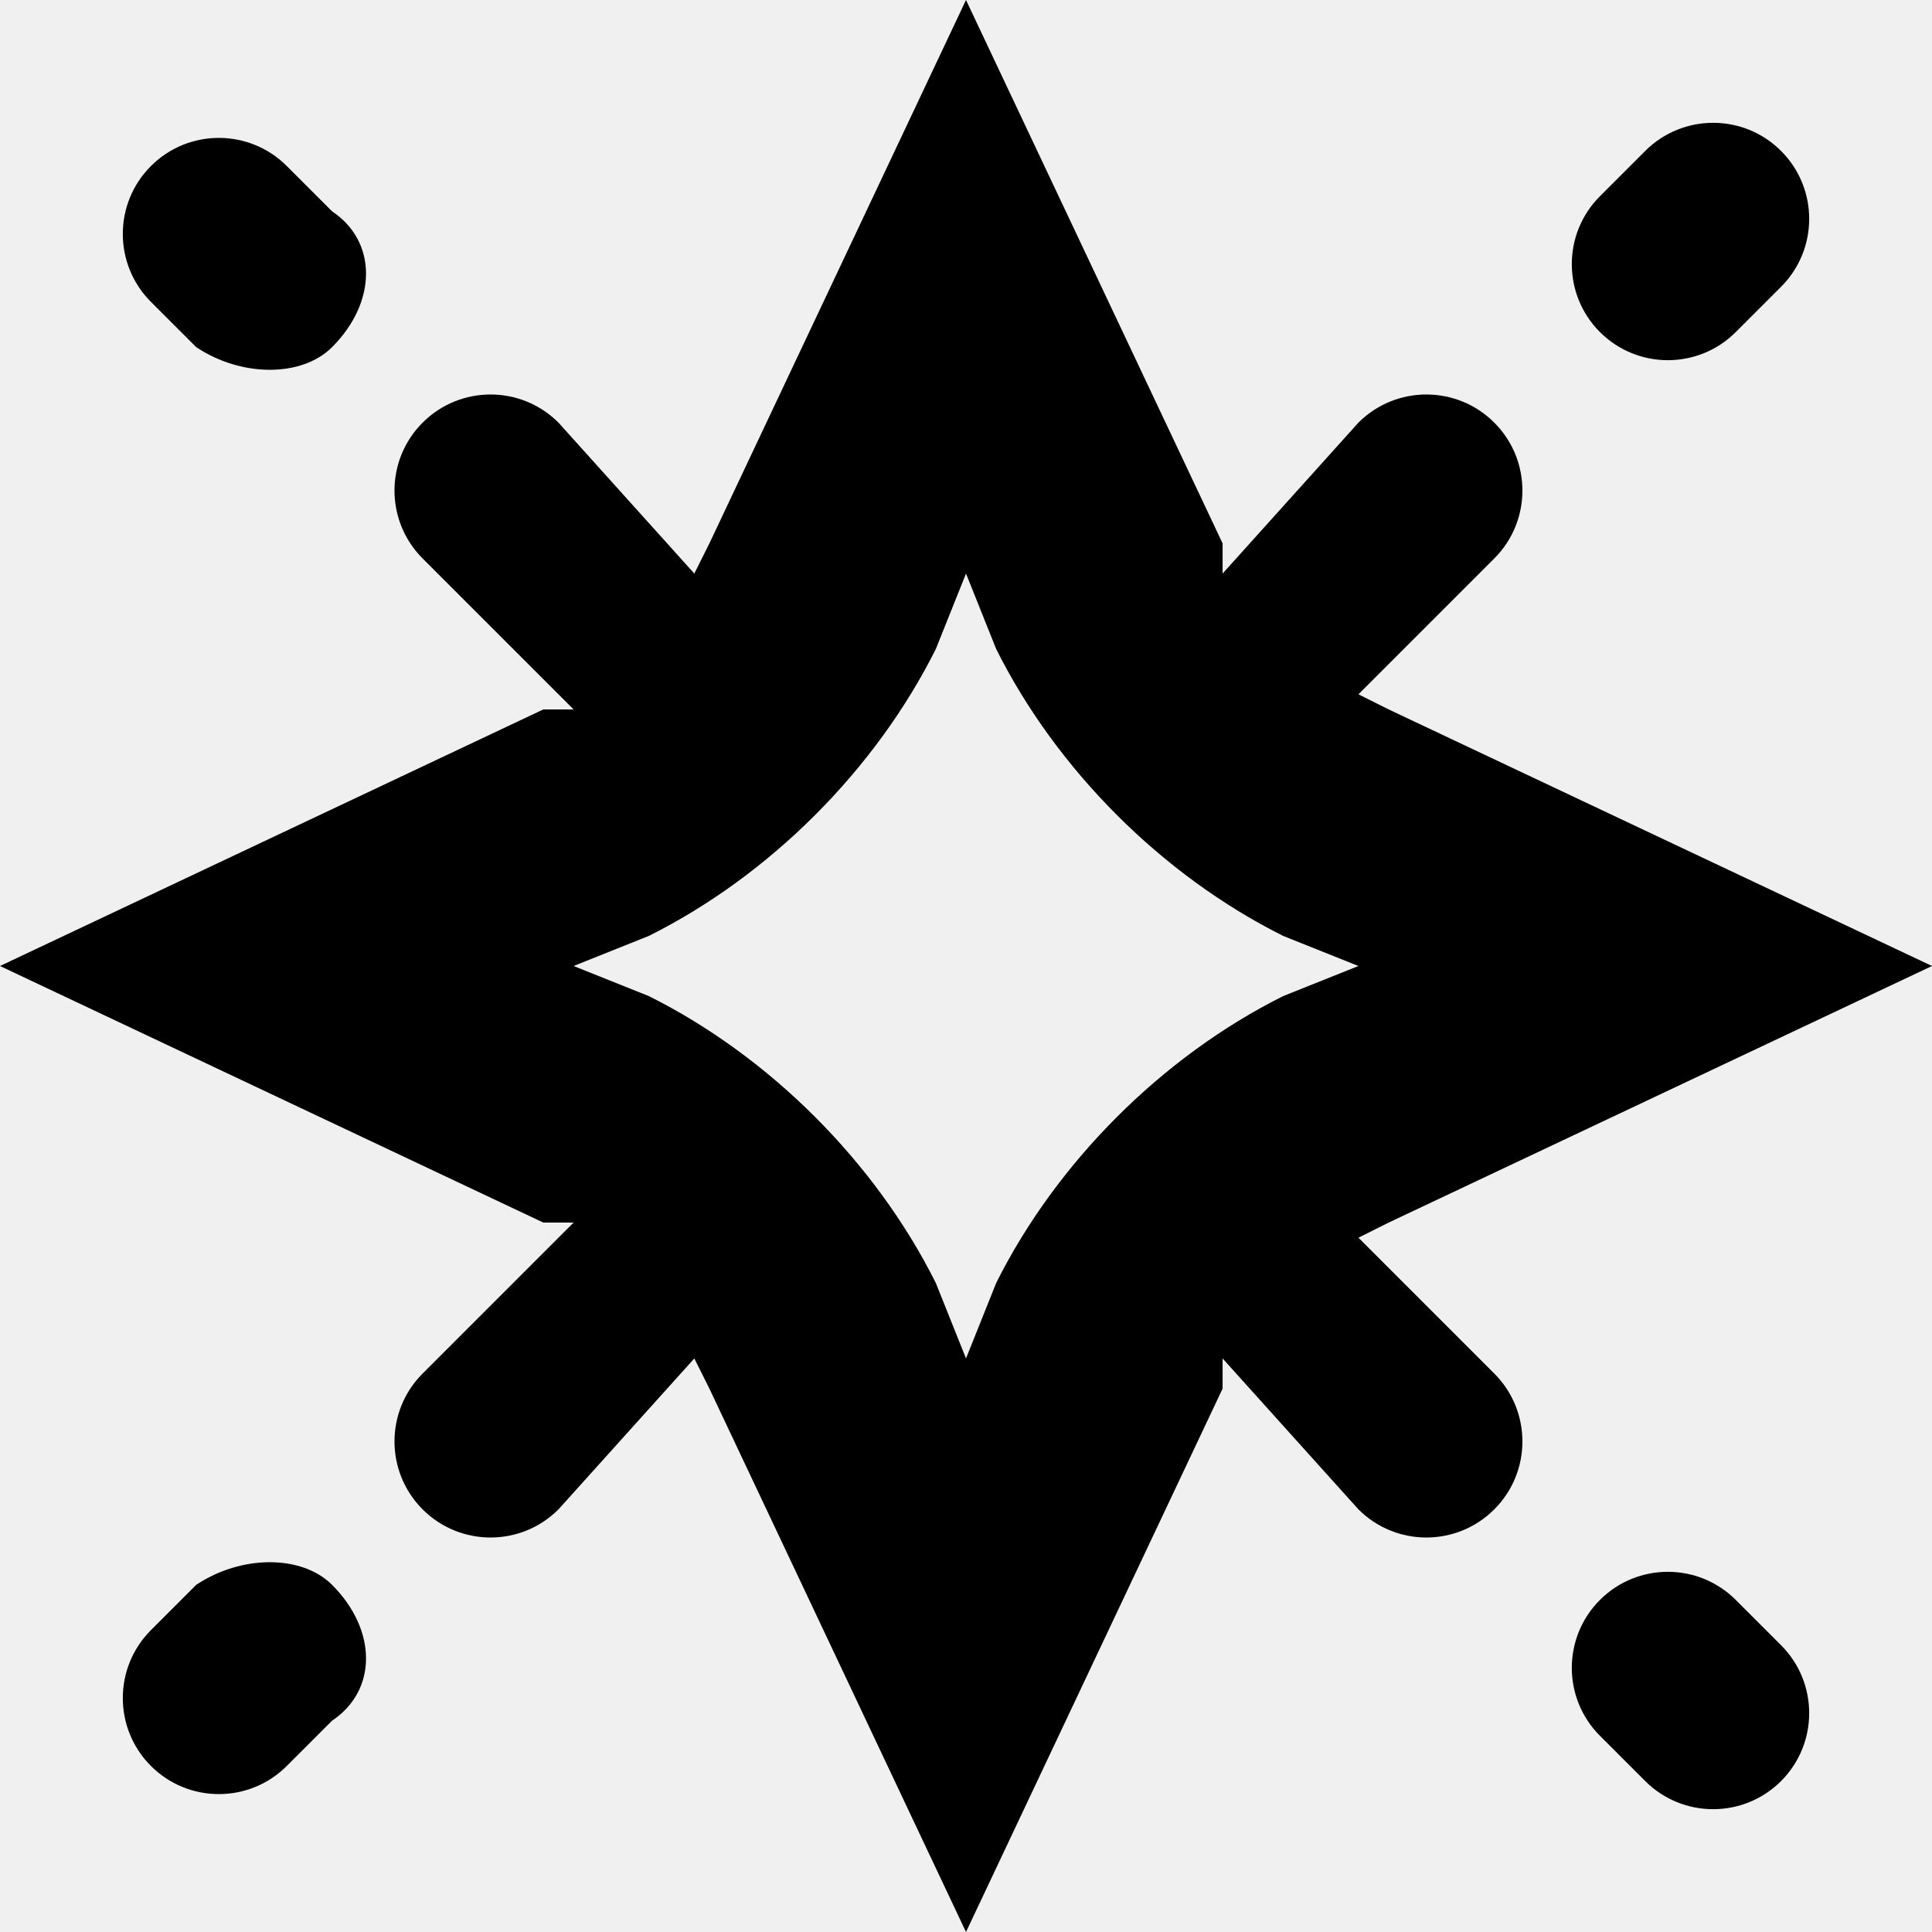
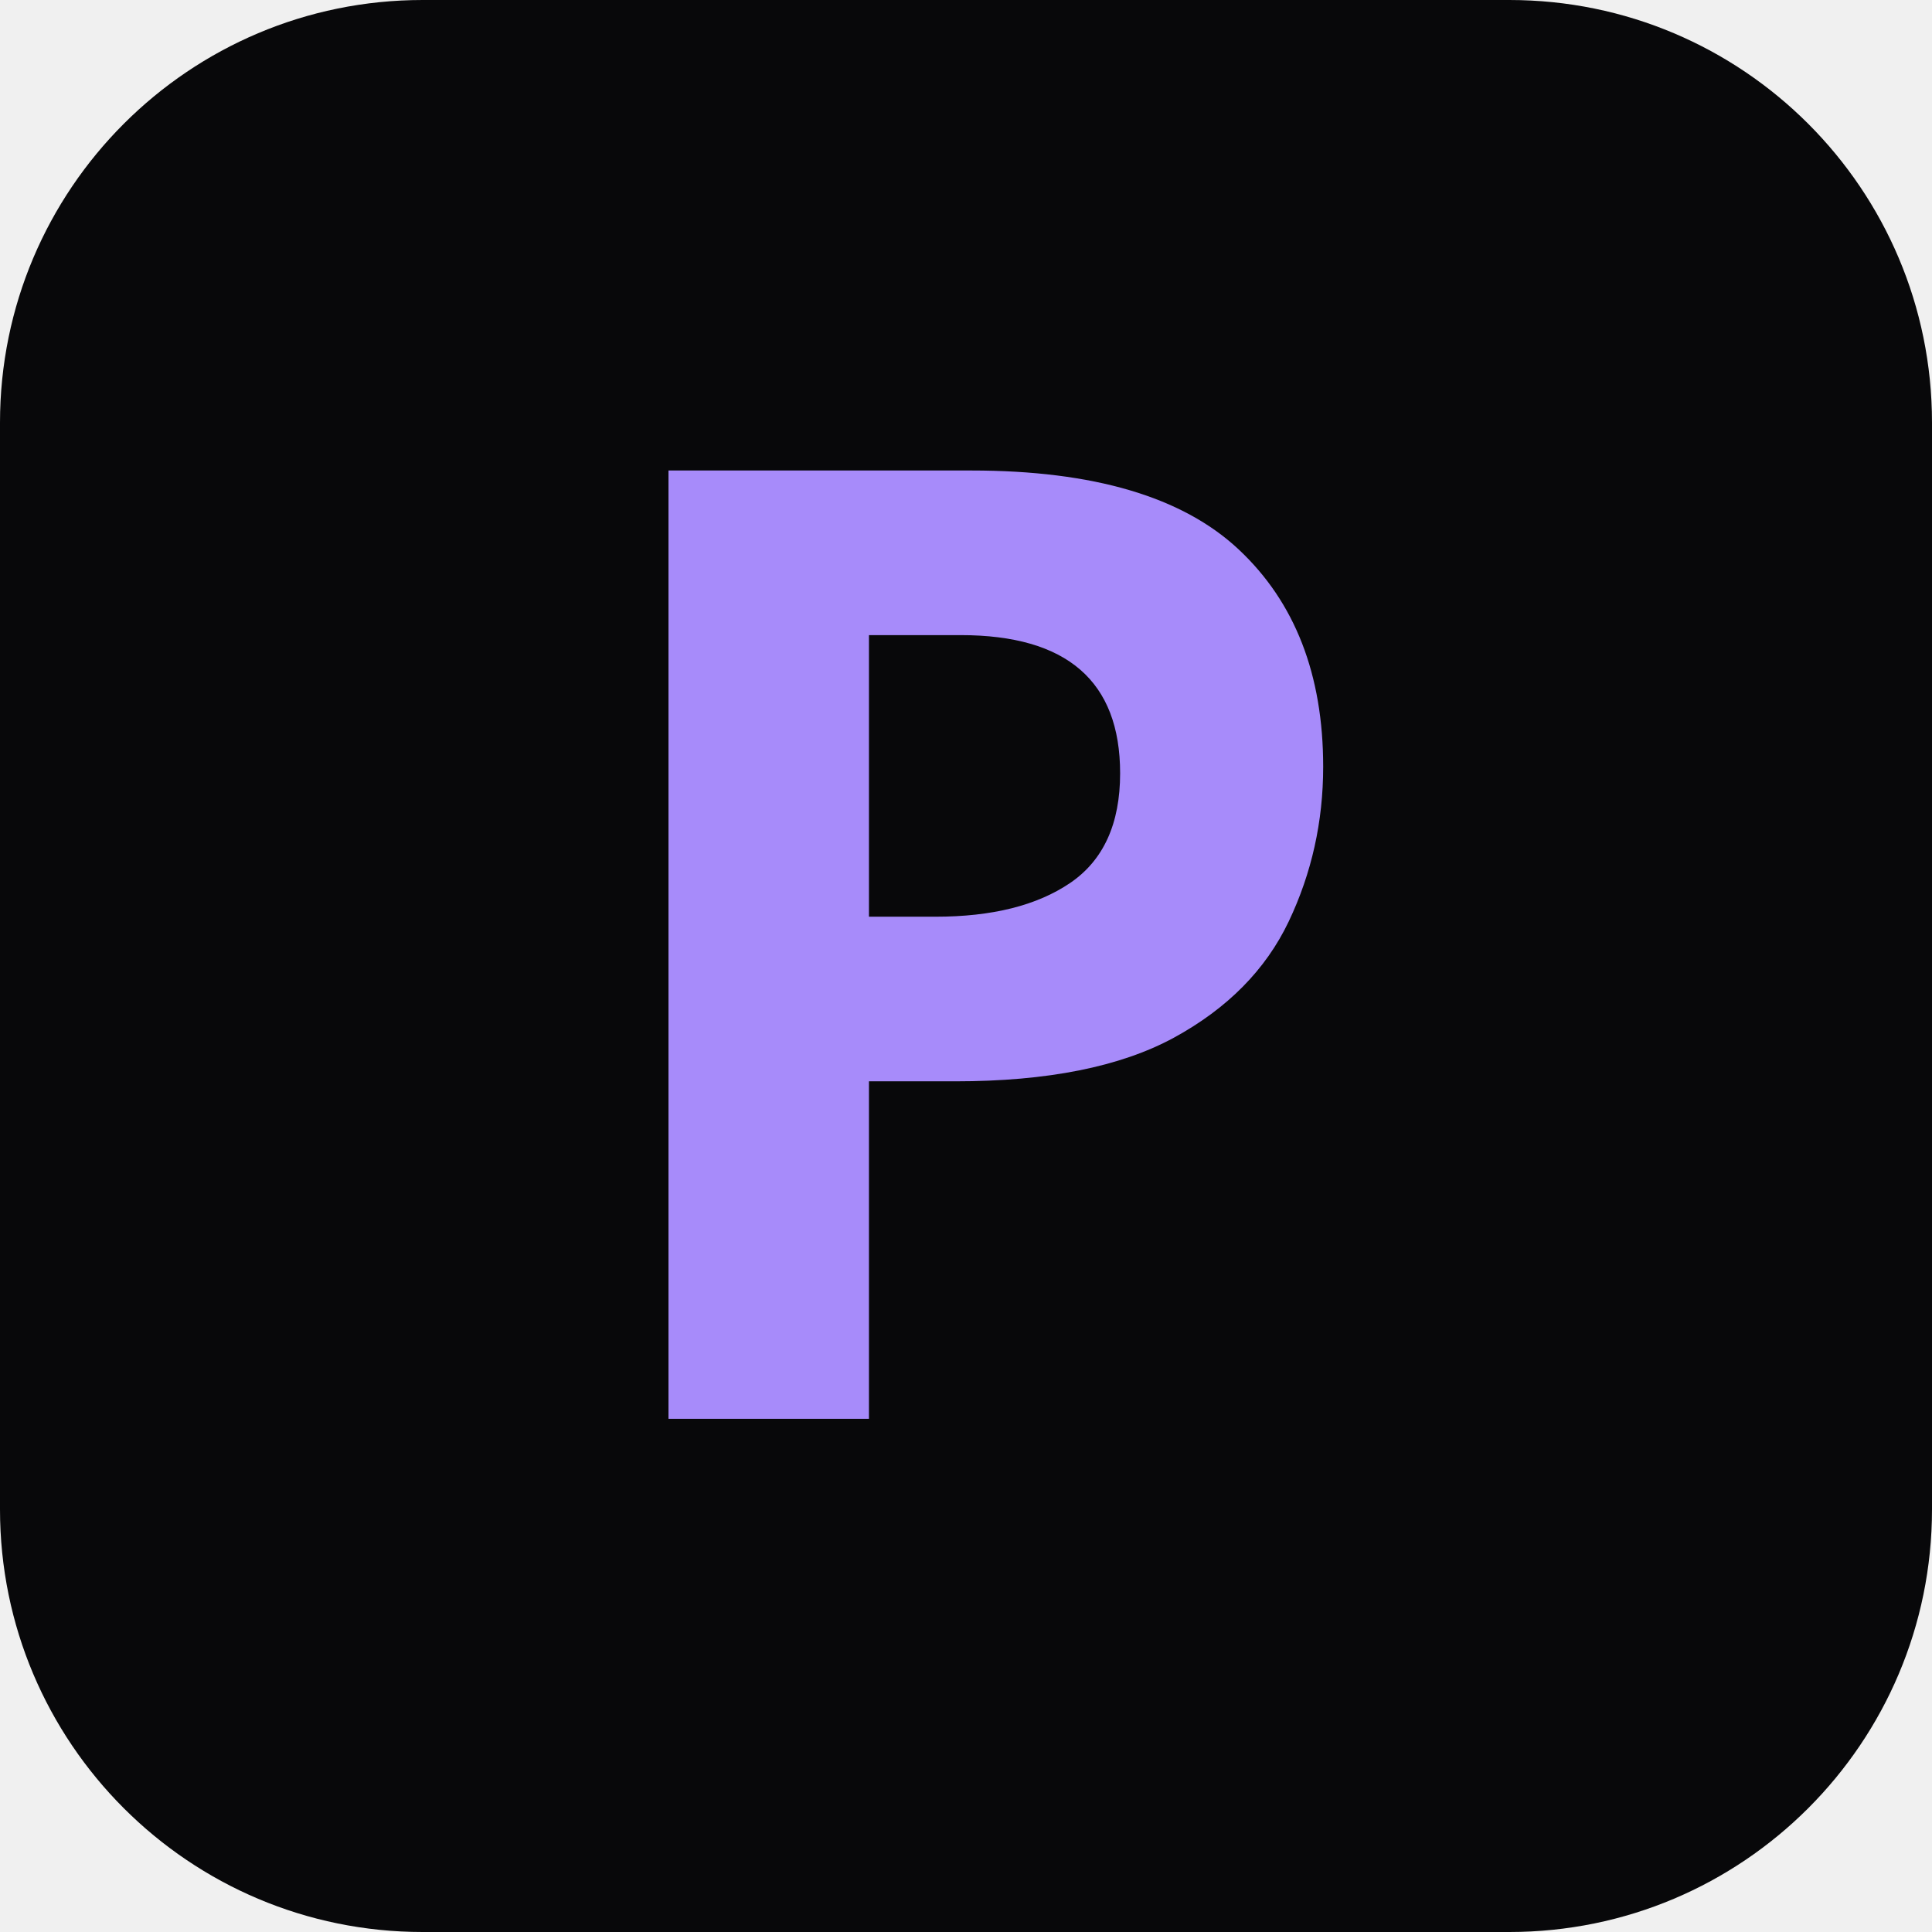
<svg xmlns="http://www.w3.org/2000/svg" viewBox="0 0 128 128">
-   <path fill-rule="evenodd" d="M81 36 64 0 47 36l-1 2-9-10a6 6 0 0 0-9 9l10 10h-2L0 64l36 17h2L28 91a6 6 0 1 0 9 9l9-10 1 2 17 36 17-36v-2l9 10a6 6 0 1 0 9-9l-9-9 2-1 36-17-36-17-2-1 9-9a6 6 0 1 0-9-9l-9 10v-2Zm-17 2-2 5c-4 8-11 15-19 19l-5 2 5 2c8 4 15 11 19 19l2 5 2-5c4-8 11-15 19-19l5-2-5-2c-8-4-15-11-19-19l-2-5Z" clip-rule="evenodd" />
-   <path d="M118 19a6 6 0 0 0-9-9l-3 3a6 6 0 1 0 9 9l3-3Zm-96 4c-2 2-6 2-9 0l-3-3a6 6 0 1 1 9-9l3 3c3 2 3 6 0 9Zm0 82c-2-2-6-2-9 0l-3 3a6 6 0 1 0 9 9l3-3c3-2 3-6 0-9Zm96 4a6 6 0 0 1-9 9l-3-3a6 6 0 1 1 9-9l3 3Z" />
-   <style>path{fill:#000}@media (prefers-color-scheme:dark){path{fill:#fff}}</style>
+   <rect width="128" height="128" rx="28" fill="#08080a" />
+   <text x="64" y="94" text-anchor="middle" font-family="system-ui, sans-serif" font-size="88" font-weight="800" fill="#a78bfa">P</text>
</svg>
